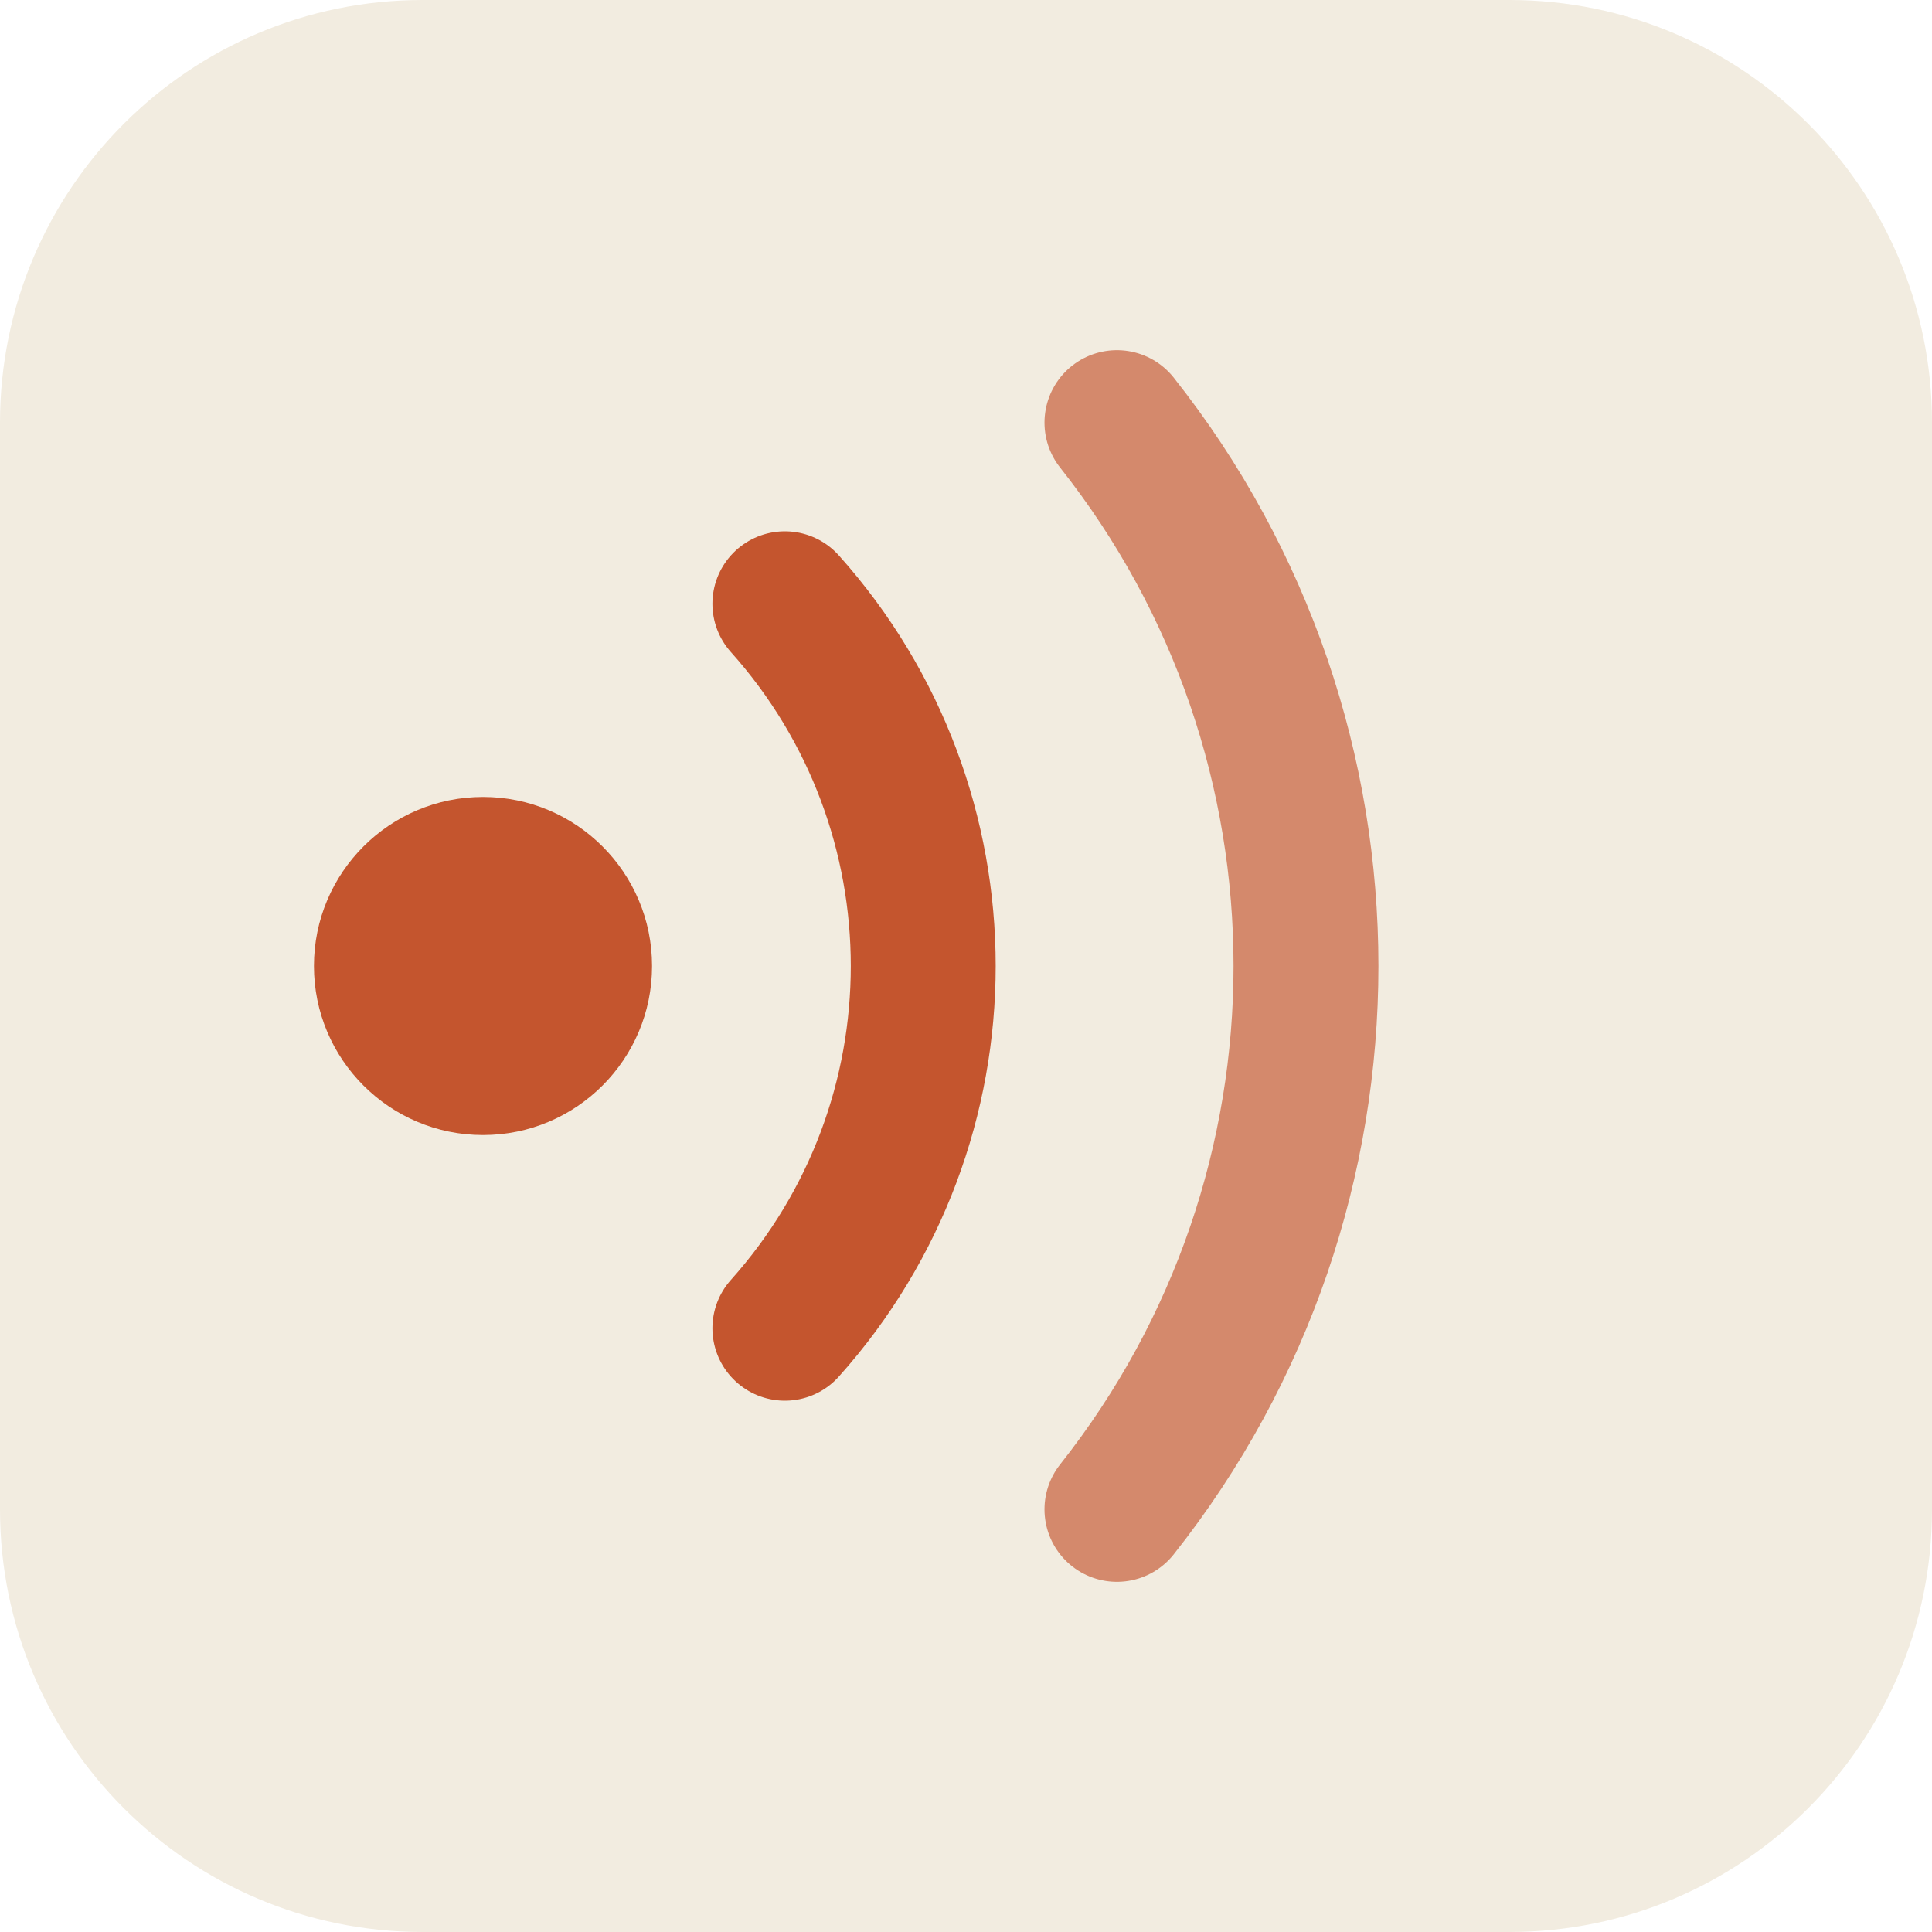
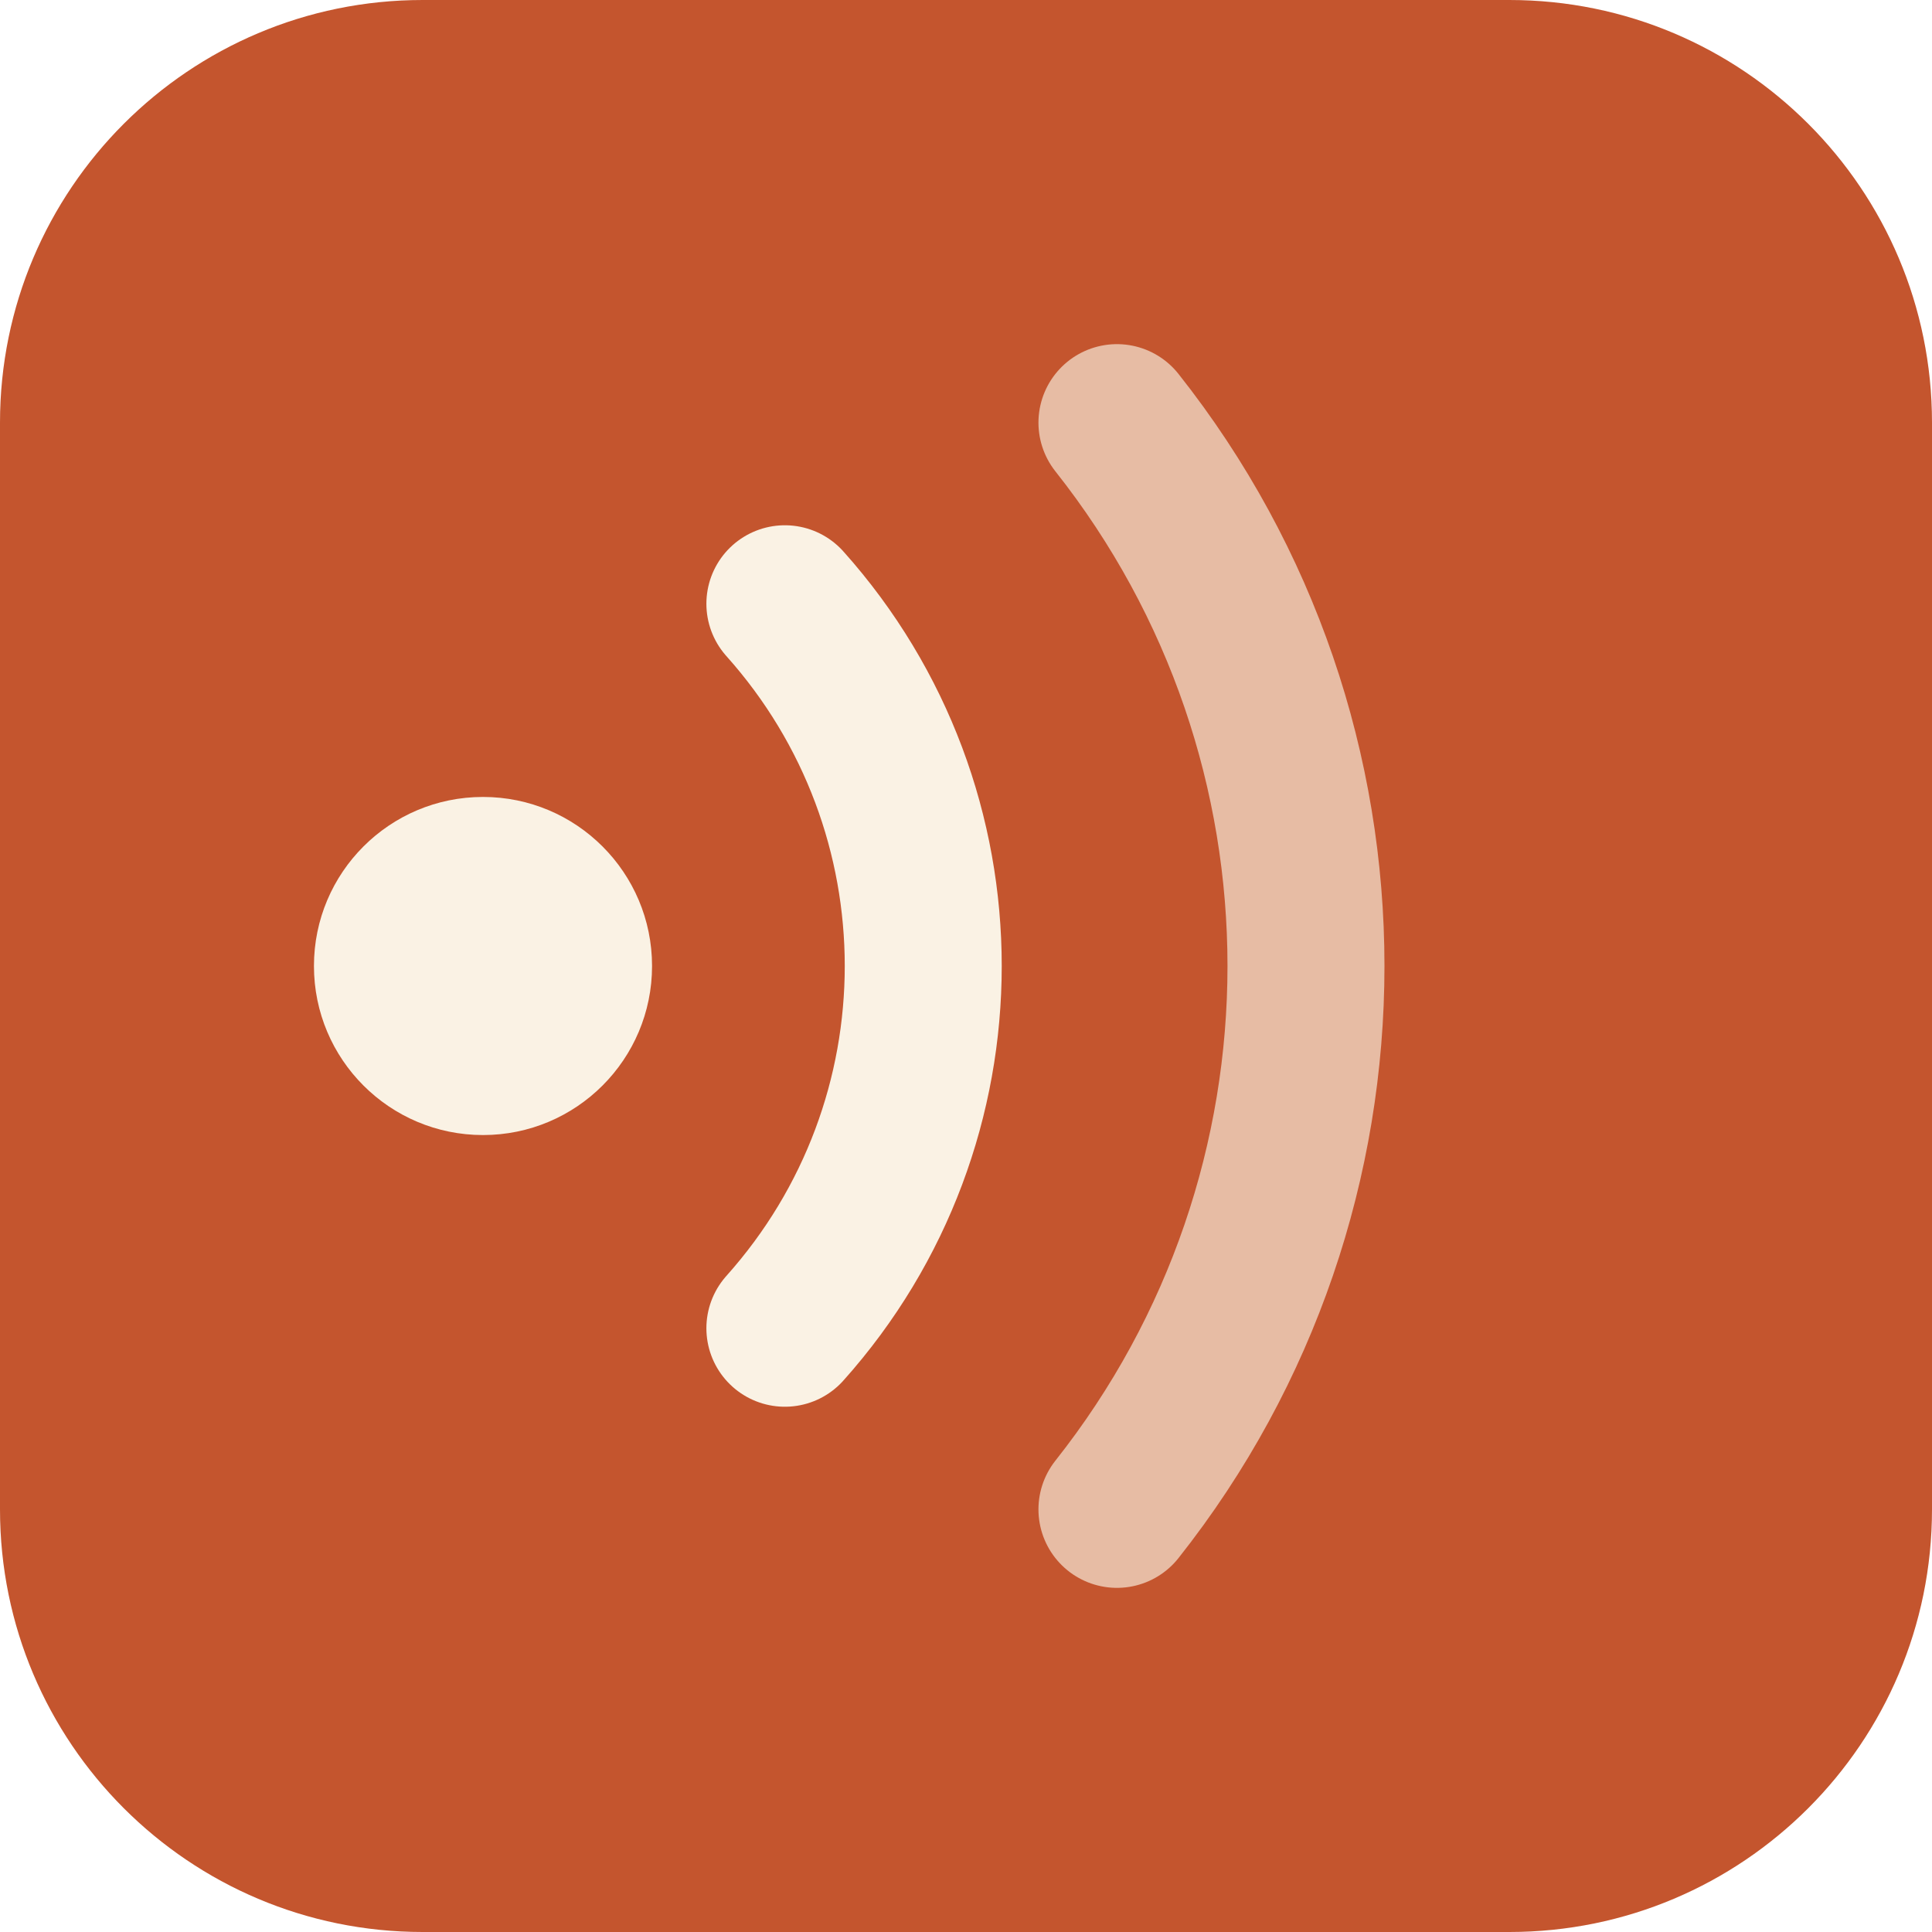
<svg xmlns="http://www.w3.org/2000/svg" viewBox="0 0 32 32">
-   <rect width="32" height="32" rx="7" fill="#F2ECE0" />
-   <circle cx="8" cy="16" r="2.8" fill="#C4552E" />
-   <path d="M13 10a9 9 0 0 1 0 12" stroke="#C4552E" stroke-width="2.4" fill="none" stroke-linecap="round" />
-   <path d="M18.5 7a14.5 14.5 0 0 1 0 18" stroke="#C4552E" stroke-width="2.4" fill="none" stroke-linecap="round" opacity=".65" />
+   <rect width="32" height="32" rx="7" fill="#C4552E" />
+   <circle cx="8" cy="16" r="2.8" fill="#faf2e4" />
+   <path d="M13 10a9 9 0 0 1 0 12" stroke="#faf2e4" stroke-width="2.6" fill="none" stroke-linecap="round" />
+   <path d="M18.5 7a14.5 14.5 0 0 1 0 18" stroke="#faf2e4" stroke-width="2.6" fill="none" stroke-linecap="round" opacity=".65" />
</svg>
